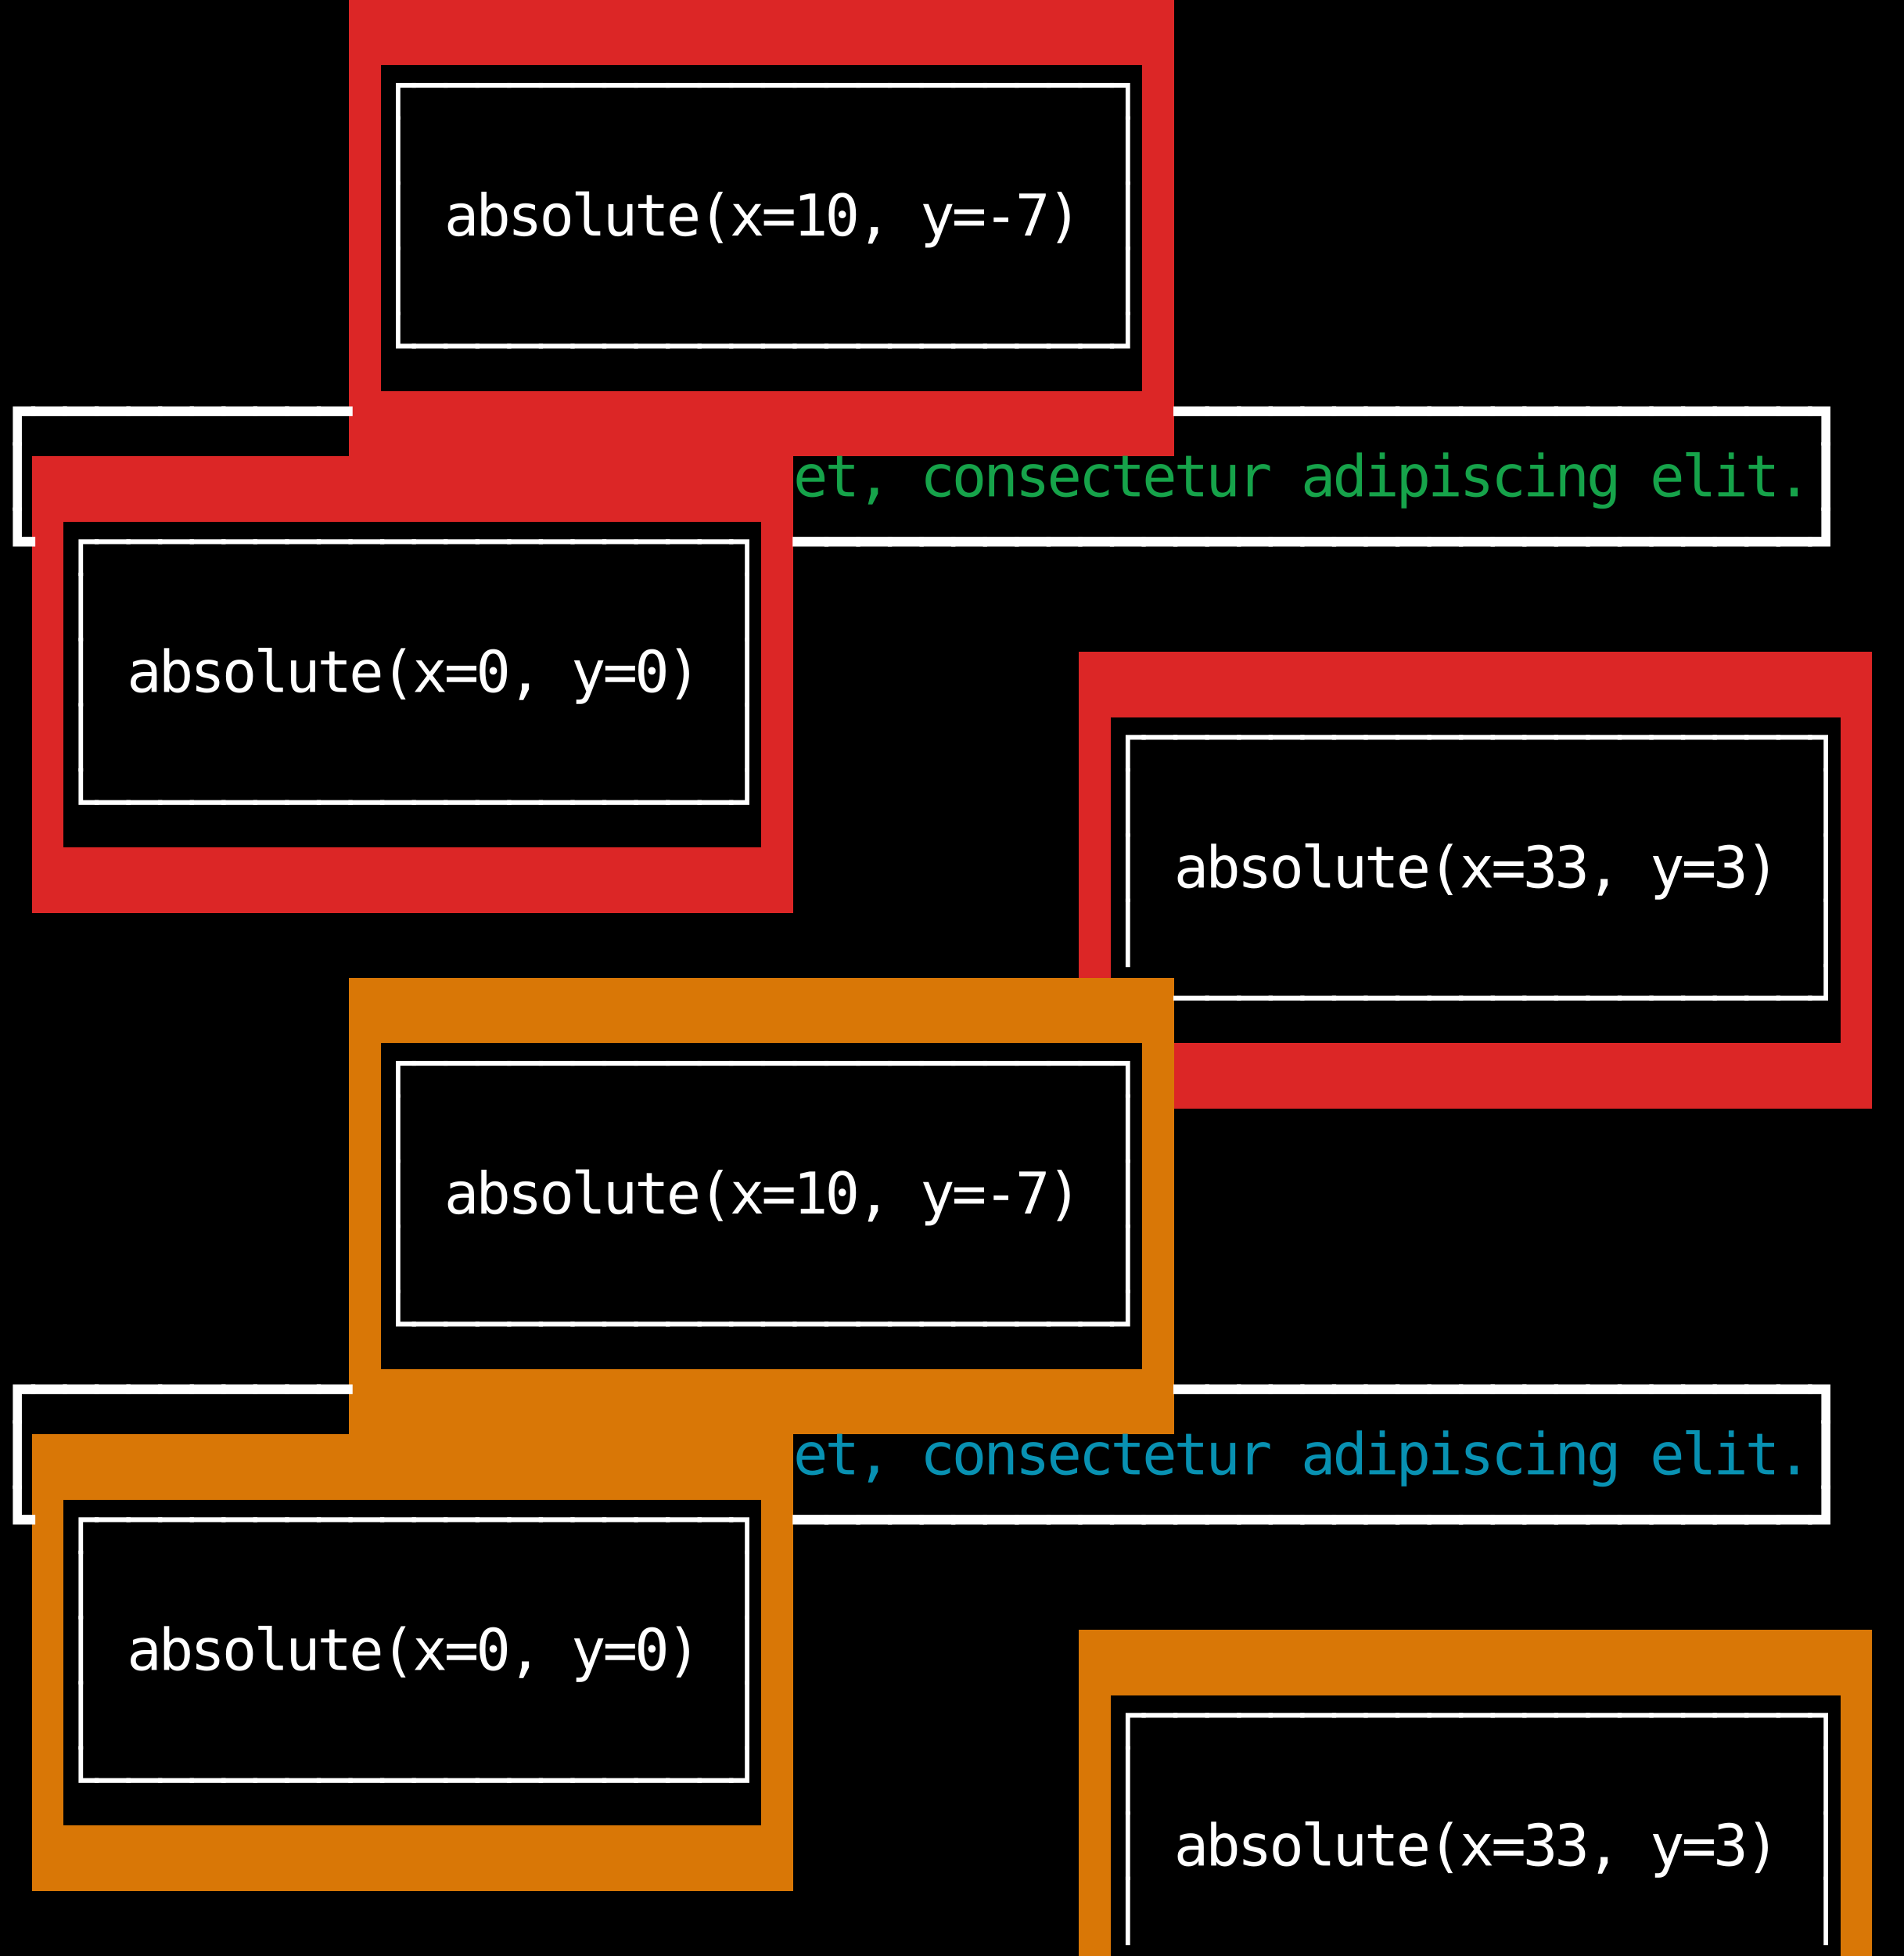
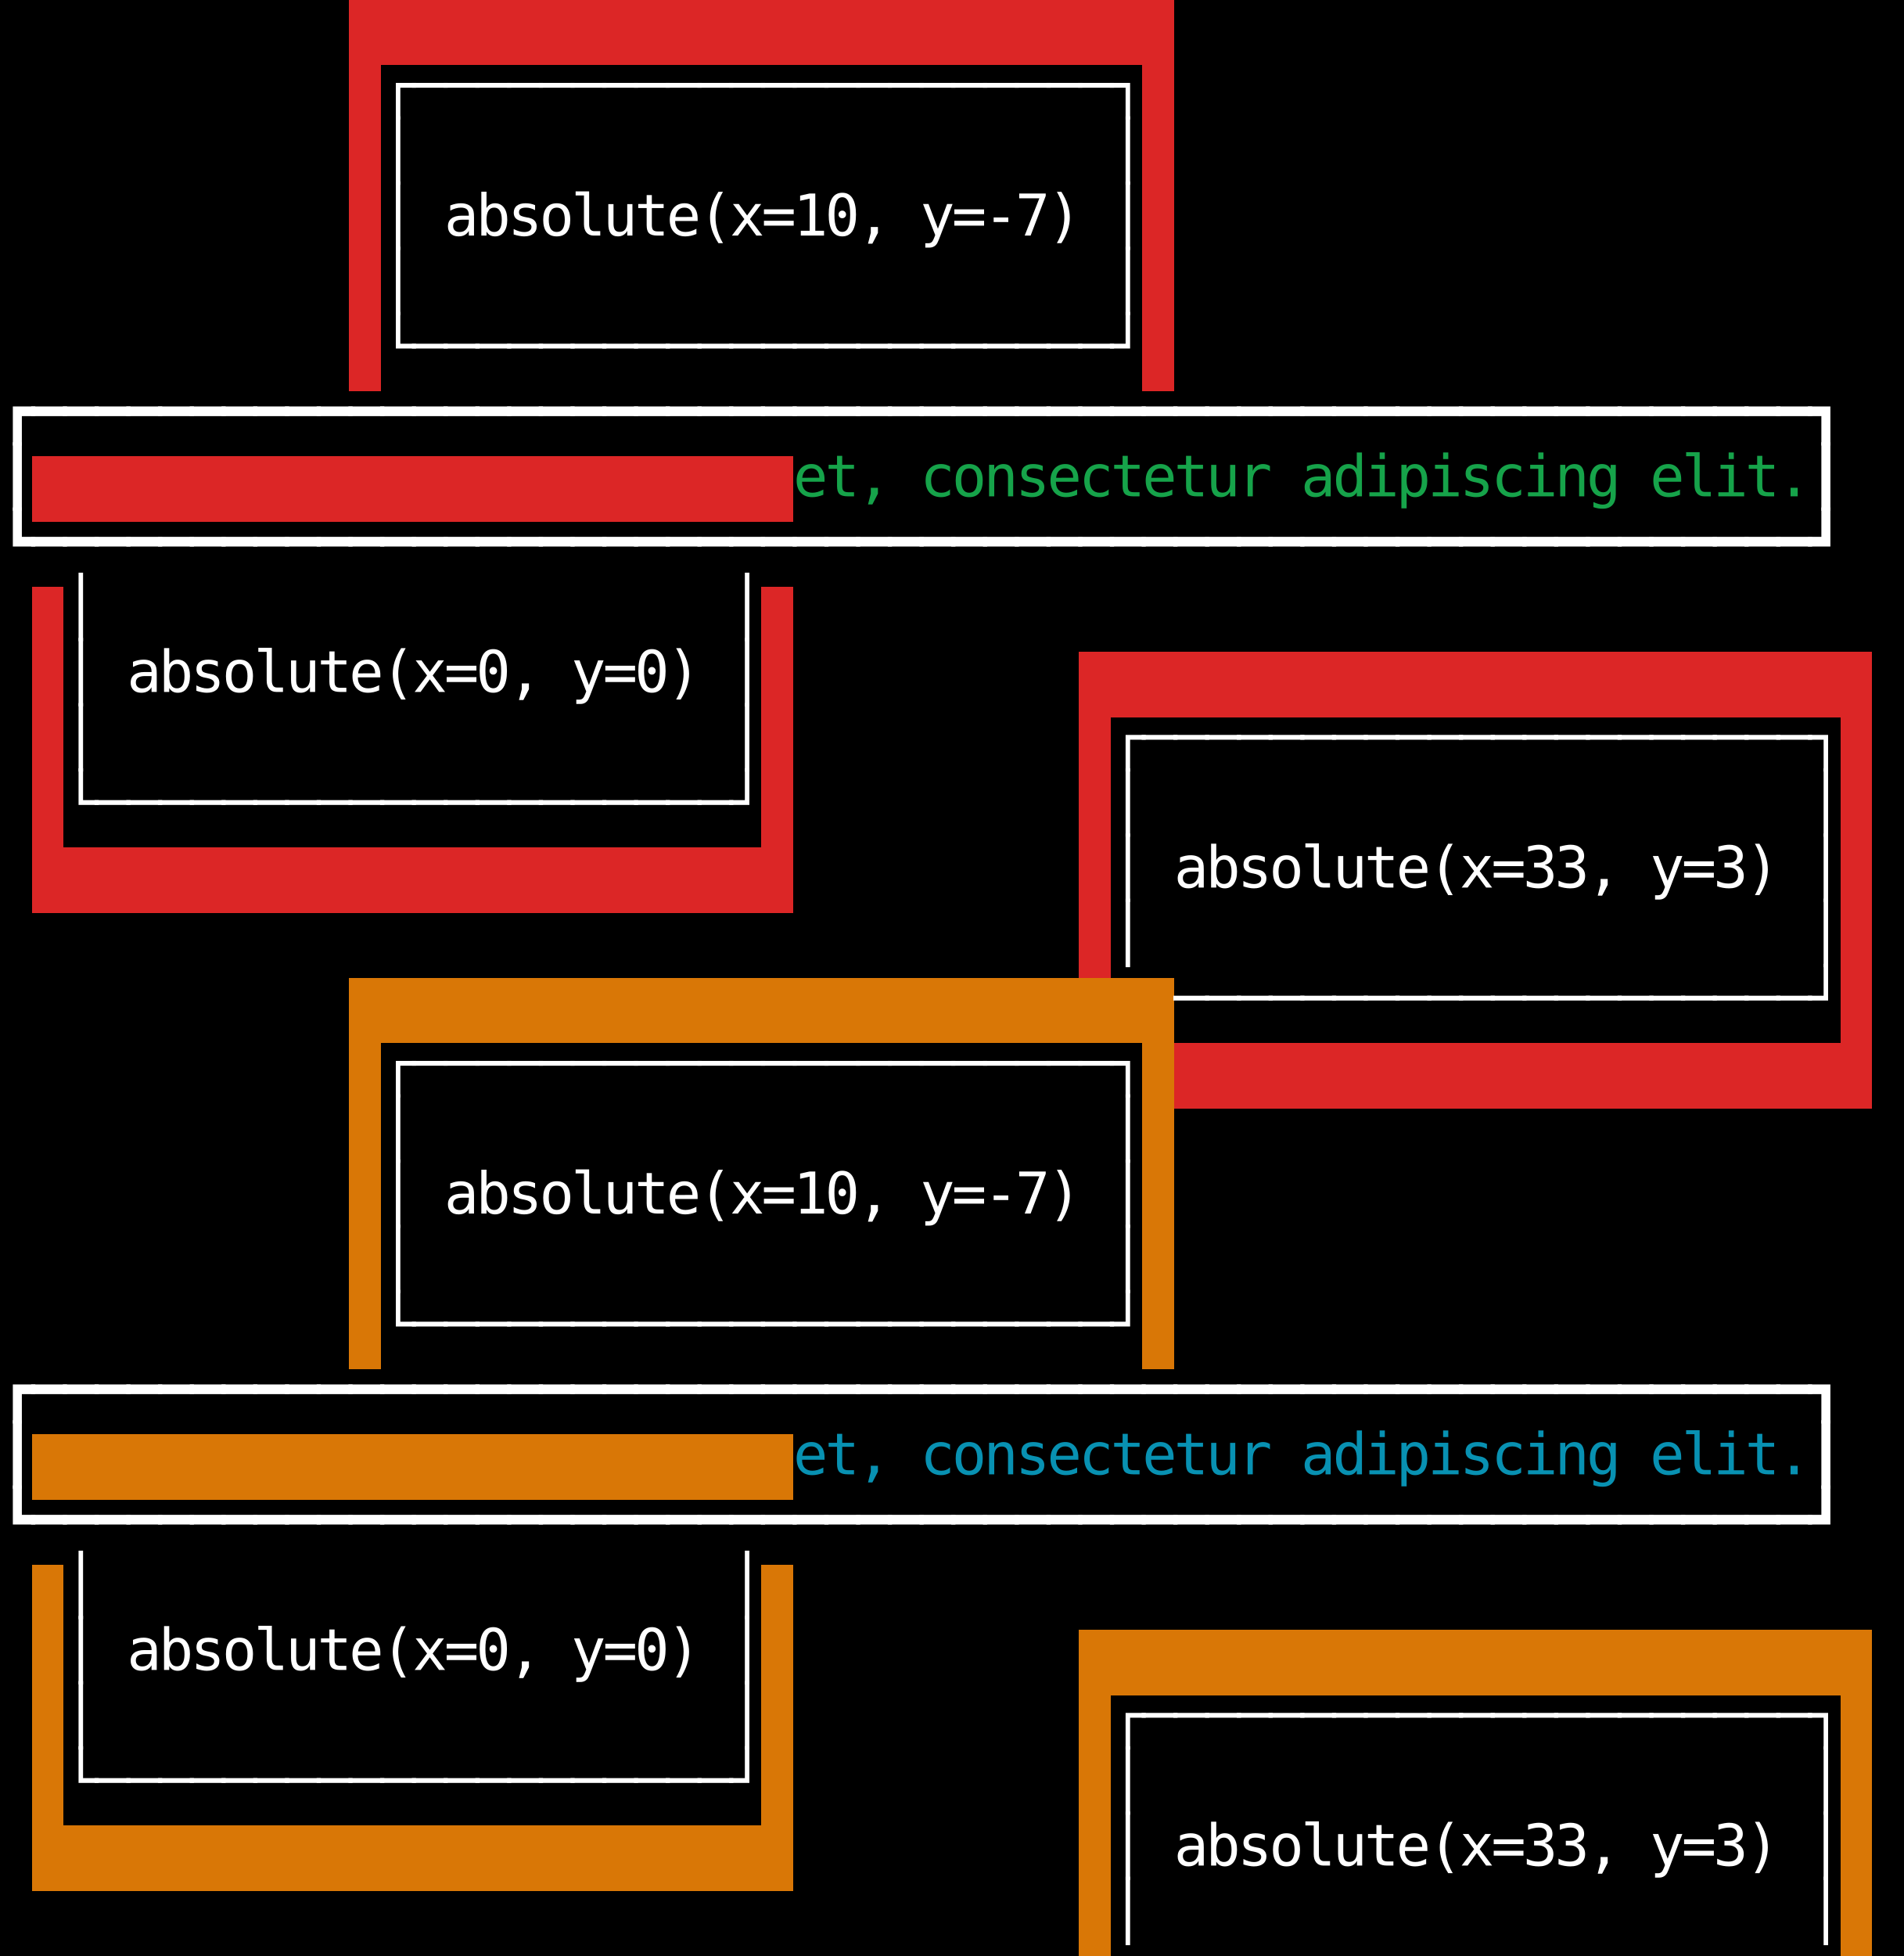
<svg xmlns="http://www.w3.org/2000/svg" width="33.00em" height="33.90em">
  <style>svg {
  dominant-baseline: hanging;
  font-size: 1rem;
}
</style>
  <g shape-rendering="crispEdges">
    <rect x="0.00em" y="0.00em" width="33.00em" height="33.90em" fill="#000000" />
    <rect x="0.00em" y="0.00em" width="6.05em" height="1.13em" fill="#000000" />
    <rect x="6.05em" y="0.00em" width="14.30em" height="1.13em" fill="#dc2626" />
    <rect x="20.35em" y="0.00em" width="12.65em" height="1.13em" fill="#000000" />
    <rect x="0.00em" y="1.13em" width="6.05em" height="1.13em" fill="#000000" />
    <rect x="6.05em" y="1.13em" width="0.55em" height="1.13em" fill="#dc2626" />
    <rect x="6.60em" y="1.13em" width="13.20em" height="1.13em" fill="#000000" />
    <rect x="19.80em" y="1.13em" width="0.55em" height="1.13em" fill="#dc2626" />
    <rect x="20.35em" y="1.13em" width="12.65em" height="1.13em" fill="#000000" />
    <rect x="0.00em" y="2.26em" width="6.05em" height="1.13em" fill="#000000" />
    <rect x="6.05em" y="2.26em" width="0.55em" height="1.13em" fill="#dc2626" />
    <rect x="6.60em" y="2.26em" width="13.20em" height="1.13em" fill="#000000" />
    <rect x="19.80em" y="2.26em" width="0.55em" height="1.13em" fill="#dc2626" />
    <rect x="20.35em" y="2.26em" width="12.65em" height="1.13em" fill="#000000" />
    <rect x="0.00em" y="3.39em" width="6.05em" height="1.13em" fill="#000000" />
    <rect x="6.05em" y="3.39em" width="0.55em" height="1.13em" fill="#dc2626" />
    <rect x="6.60em" y="3.39em" width="13.20em" height="1.13em" fill="#000000" />
    <rect x="19.80em" y="3.39em" width="0.55em" height="1.13em" fill="#dc2626" />
    <rect x="20.35em" y="3.39em" width="12.65em" height="1.13em" fill="#000000" />
    <rect x="0.00em" y="4.52em" width="6.05em" height="1.13em" fill="#000000" />
    <rect x="6.05em" y="4.52em" width="0.55em" height="1.13em" fill="#dc2626" />
    <rect x="6.60em" y="4.52em" width="13.20em" height="1.13em" fill="#000000" />
    <rect x="19.80em" y="4.52em" width="0.55em" height="1.13em" fill="#dc2626" />
    <rect x="20.35em" y="4.52em" width="12.65em" height="1.13em" fill="#000000" />
    <rect x="0.00em" y="5.65em" width="6.05em" height="1.13em" fill="#000000" />
    <rect x="6.05em" y="5.65em" width="0.55em" height="1.13em" fill="#dc2626" />
    <rect x="6.60em" y="5.65em" width="13.20em" height="1.13em" fill="#000000" />
    <rect x="19.80em" y="5.65em" width="0.55em" height="1.13em" fill="#dc2626" />
    <rect x="20.35em" y="5.65em" width="12.65em" height="1.13em" fill="#000000" />
-     <rect x="0.00em" y="6.78em" width="6.05em" height="1.13em" fill="#000000" />
-     <rect x="6.05em" y="6.78em" width="14.30em" height="1.13em" fill="#dc2626" />
-     <rect x="20.35em" y="6.78em" width="12.65em" height="1.13em" fill="#000000" />
+     <rect x="0.00em" y="6.78em" width="33.00em" height="1.13em" fill="#000000" />
    <rect x="0.00em" y="7.91em" width="0.55em" height="1.13em" fill="#000000" />
    <rect x="0.55em" y="7.91em" width="13.20em" height="1.13em" fill="#dc2626" />
    <rect x="13.75em" y="7.91em" width="19.25em" height="1.13em" fill="#000000" />
-     <rect x="0.00em" y="9.04em" width="0.55em" height="1.13em" fill="#000000" />
-     <rect x="0.55em" y="9.04em" width="0.55em" height="1.13em" fill="#dc2626" />
-     <rect x="1.10em" y="9.04em" width="12.10em" height="1.13em" fill="#000000" />
-     <rect x="13.20em" y="9.04em" width="0.55em" height="1.13em" fill="#dc2626" />
-     <rect x="13.75em" y="9.04em" width="19.25em" height="1.13em" fill="#000000" />
+     <rect x="0.00em" y="9.04em" width="33.00em" height="1.13em" fill="#000000" />
    <rect x="0.00em" y="10.17em" width="0.55em" height="1.13em" fill="#000000" />
    <rect x="0.55em" y="10.17em" width="0.55em" height="1.13em" fill="#dc2626" />
    <rect x="1.10em" y="10.17em" width="12.10em" height="1.13em" fill="#000000" />
    <rect x="13.20em" y="10.17em" width="0.55em" height="1.13em" fill="#dc2626" />
    <rect x="13.75em" y="10.17em" width="19.25em" height="1.13em" fill="#000000" />
    <rect x="0.00em" y="11.30em" width="0.55em" height="1.13em" fill="#000000" />
    <rect x="0.55em" y="11.30em" width="0.55em" height="1.13em" fill="#dc2626" />
    <rect x="1.10em" y="11.30em" width="12.10em" height="1.13em" fill="#000000" />
    <rect x="13.20em" y="11.30em" width="0.55em" height="1.13em" fill="#dc2626" />
    <rect x="13.75em" y="11.30em" width="4.95em" height="1.13em" fill="#000000" />
    <rect x="18.70em" y="11.30em" width="13.75em" height="1.13em" fill="#dc2626" />
    <rect x="32.45em" y="11.30em" width="0.55em" height="1.13em" fill="#000000" />
    <rect x="0.00em" y="12.43em" width="0.55em" height="1.13em" fill="#000000" />
    <rect x="0.55em" y="12.43em" width="0.55em" height="1.13em" fill="#dc2626" />
    <rect x="1.10em" y="12.43em" width="12.10em" height="1.13em" fill="#000000" />
    <rect x="13.20em" y="12.43em" width="0.55em" height="1.13em" fill="#dc2626" />
    <rect x="13.75em" y="12.43em" width="4.95em" height="1.13em" fill="#000000" />
    <rect x="18.70em" y="12.43em" width="0.55em" height="1.13em" fill="#dc2626" />
    <rect x="19.25em" y="12.43em" width="12.65em" height="1.13em" fill="#000000" />
    <rect x="31.90em" y="12.43em" width="0.55em" height="1.13em" fill="#dc2626" />
    <rect x="32.45em" y="12.43em" width="0.55em" height="1.13em" fill="#000000" />
    <rect x="0.00em" y="13.56em" width="0.55em" height="1.13em" fill="#000000" />
    <rect x="0.55em" y="13.56em" width="0.55em" height="1.13em" fill="#dc2626" />
    <rect x="1.10em" y="13.56em" width="12.10em" height="1.13em" fill="#000000" />
    <rect x="13.20em" y="13.56em" width="0.55em" height="1.13em" fill="#dc2626" />
    <rect x="13.75em" y="13.56em" width="4.95em" height="1.13em" fill="#000000" />
    <rect x="18.70em" y="13.56em" width="0.55em" height="1.13em" fill="#dc2626" />
    <rect x="19.25em" y="13.56em" width="12.65em" height="1.13em" fill="#000000" />
    <rect x="31.90em" y="13.56em" width="0.55em" height="1.13em" fill="#dc2626" />
    <rect x="32.45em" y="13.56em" width="0.55em" height="1.13em" fill="#000000" />
    <rect x="0.00em" y="14.69em" width="0.55em" height="1.13em" fill="#000000" />
    <rect x="0.55em" y="14.69em" width="13.20em" height="1.13em" fill="#dc2626" />
    <rect x="13.75em" y="14.69em" width="4.95em" height="1.13em" fill="#000000" />
    <rect x="18.70em" y="14.69em" width="0.55em" height="1.13em" fill="#dc2626" />
    <rect x="19.25em" y="14.69em" width="12.65em" height="1.13em" fill="#000000" />
    <rect x="31.90em" y="14.69em" width="0.55em" height="1.13em" fill="#dc2626" />
    <rect x="32.45em" y="14.69em" width="0.55em" height="1.13em" fill="#000000" />
    <rect x="0.00em" y="15.82em" width="18.70em" height="1.13em" fill="#000000" />
    <rect x="18.70em" y="15.82em" width="0.55em" height="1.13em" fill="#dc2626" />
    <rect x="19.25em" y="15.82em" width="12.65em" height="1.13em" fill="#000000" />
    <rect x="31.90em" y="15.82em" width="0.55em" height="1.13em" fill="#dc2626" />
    <rect x="32.45em" y="15.82em" width="0.55em" height="1.13em" fill="#000000" />
    <rect x="0.00em" y="16.95em" width="6.05em" height="1.13em" fill="#000000" />
    <rect x="6.05em" y="16.95em" width="14.30em" height="1.13em" fill="#d97706" />
    <rect x="20.35em" y="16.95em" width="11.55em" height="1.13em" fill="#000000" />
    <rect x="31.90em" y="16.95em" width="0.55em" height="1.13em" fill="#dc2626" />
    <rect x="32.45em" y="16.95em" width="0.55em" height="1.13em" fill="#000000" />
    <rect x="0.00em" y="18.08em" width="6.05em" height="1.13em" fill="#000000" />
    <rect x="6.05em" y="18.08em" width="0.55em" height="1.13em" fill="#d97706" />
    <rect x="6.60em" y="18.08em" width="13.20em" height="1.13em" fill="#000000" />
    <rect x="19.80em" y="18.08em" width="0.55em" height="1.13em" fill="#d97706" />
    <rect x="20.35em" y="18.08em" width="12.10em" height="1.13em" fill="#dc2626" />
    <rect x="32.45em" y="18.08em" width="0.55em" height="1.13em" fill="#000000" />
    <rect x="0.00em" y="19.21em" width="6.05em" height="1.13em" fill="#000000" />
    <rect x="6.05em" y="19.21em" width="0.55em" height="1.13em" fill="#d97706" />
    <rect x="6.60em" y="19.21em" width="13.20em" height="1.13em" fill="#000000" />
    <rect x="19.80em" y="19.21em" width="0.55em" height="1.13em" fill="#d97706" />
    <rect x="20.35em" y="19.21em" width="12.65em" height="1.13em" fill="#000000" />
    <rect x="0.00em" y="20.34em" width="6.05em" height="1.13em" fill="#000000" />
    <rect x="6.05em" y="20.34em" width="0.55em" height="1.13em" fill="#d97706" />
    <rect x="6.60em" y="20.34em" width="13.20em" height="1.13em" fill="#000000" />
    <rect x="19.80em" y="20.34em" width="0.55em" height="1.13em" fill="#d97706" />
    <rect x="20.35em" y="20.34em" width="12.65em" height="1.13em" fill="#000000" />
    <rect x="0.00em" y="21.47em" width="6.05em" height="1.13em" fill="#000000" />
    <rect x="6.05em" y="21.47em" width="0.55em" height="1.13em" fill="#d97706" />
    <rect x="6.60em" y="21.47em" width="13.20em" height="1.13em" fill="#000000" />
    <rect x="19.80em" y="21.47em" width="0.55em" height="1.13em" fill="#d97706" />
    <rect x="20.35em" y="21.47em" width="12.65em" height="1.13em" fill="#000000" />
    <rect x="0.00em" y="22.60em" width="6.05em" height="1.13em" fill="#000000" />
    <rect x="6.05em" y="22.60em" width="0.55em" height="1.13em" fill="#d97706" />
    <rect x="6.60em" y="22.60em" width="13.20em" height="1.13em" fill="#000000" />
    <rect x="19.80em" y="22.60em" width="0.55em" height="1.13em" fill="#d97706" />
    <rect x="20.35em" y="22.60em" width="12.65em" height="1.13em" fill="#000000" />
-     <rect x="0.00em" y="23.73em" width="6.05em" height="1.13em" fill="#000000" />
-     <rect x="6.05em" y="23.73em" width="14.30em" height="1.13em" fill="#d97706" />
-     <rect x="20.35em" y="23.73em" width="12.65em" height="1.13em" fill="#000000" />
+     <rect x="0.00em" y="23.73em" width="33.00em" height="1.13em" fill="#000000" />
    <rect x="0.00em" y="24.86em" width="0.55em" height="1.13em" fill="#000000" />
    <rect x="0.55em" y="24.86em" width="13.20em" height="1.13em" fill="#d97706" />
    <rect x="13.75em" y="24.86em" width="19.25em" height="1.13em" fill="#000000" />
-     <rect x="0.00em" y="25.99em" width="0.55em" height="1.13em" fill="#000000" />
-     <rect x="0.55em" y="25.99em" width="0.55em" height="1.13em" fill="#d97706" />
-     <rect x="1.10em" y="25.99em" width="12.10em" height="1.13em" fill="#000000" />
-     <rect x="13.20em" y="25.99em" width="0.55em" height="1.13em" fill="#d97706" />
-     <rect x="13.75em" y="25.99em" width="19.25em" height="1.13em" fill="#000000" />
+     <rect x="0.00em" y="25.99em" width="33.00em" height="1.13em" fill="#000000" />
    <rect x="0.00em" y="27.12em" width="0.55em" height="1.13em" fill="#000000" />
    <rect x="0.55em" y="27.12em" width="0.55em" height="1.13em" fill="#d97706" />
    <rect x="1.10em" y="27.12em" width="12.10em" height="1.13em" fill="#000000" />
    <rect x="13.20em" y="27.12em" width="0.55em" height="1.13em" fill="#d97706" />
    <rect x="13.75em" y="27.12em" width="19.25em" height="1.13em" fill="#000000" />
    <rect x="0.00em" y="28.25em" width="0.55em" height="1.13em" fill="#000000" />
    <rect x="0.55em" y="28.25em" width="0.55em" height="1.13em" fill="#d97706" />
    <rect x="1.10em" y="28.25em" width="12.10em" height="1.13em" fill="#000000" />
    <rect x="13.20em" y="28.25em" width="0.55em" height="1.13em" fill="#d97706" />
    <rect x="13.75em" y="28.25em" width="4.95em" height="1.13em" fill="#000000" />
    <rect x="18.70em" y="28.25em" width="13.75em" height="1.13em" fill="#d97706" />
    <rect x="32.45em" y="28.25em" width="0.55em" height="1.13em" fill="#000000" />
    <rect x="0.00em" y="29.38em" width="0.55em" height="1.13em" fill="#000000" />
    <rect x="0.55em" y="29.38em" width="0.55em" height="1.13em" fill="#d97706" />
    <rect x="1.10em" y="29.38em" width="12.10em" height="1.13em" fill="#000000" />
    <rect x="13.20em" y="29.38em" width="0.55em" height="1.13em" fill="#d97706" />
    <rect x="13.75em" y="29.38em" width="4.95em" height="1.13em" fill="#000000" />
    <rect x="18.70em" y="29.38em" width="0.55em" height="1.13em" fill="#d97706" />
    <rect x="19.25em" y="29.38em" width="12.65em" height="1.13em" fill="#000000" />
    <rect x="31.90em" y="29.38em" width="0.55em" height="1.13em" fill="#d97706" />
    <rect x="32.45em" y="29.38em" width="0.55em" height="1.13em" fill="#000000" />
    <rect x="0.00em" y="30.51em" width="0.55em" height="1.13em" fill="#000000" />
    <rect x="0.55em" y="30.51em" width="0.55em" height="1.13em" fill="#d97706" />
    <rect x="1.10em" y="30.51em" width="12.10em" height="1.13em" fill="#000000" />
    <rect x="13.20em" y="30.51em" width="0.55em" height="1.13em" fill="#d97706" />
    <rect x="13.75em" y="30.51em" width="4.95em" height="1.13em" fill="#000000" />
    <rect x="18.70em" y="30.51em" width="0.55em" height="1.13em" fill="#d97706" />
    <rect x="19.25em" y="30.51em" width="12.65em" height="1.13em" fill="#000000" />
    <rect x="31.90em" y="30.51em" width="0.55em" height="1.13em" fill="#d97706" />
    <rect x="32.45em" y="30.51em" width="0.55em" height="1.13em" fill="#000000" />
    <rect x="0.00em" y="31.64em" width="0.55em" height="1.13em" fill="#000000" />
    <rect x="0.55em" y="31.64em" width="13.20em" height="1.13em" fill="#d97706" />
    <rect x="13.75em" y="31.64em" width="4.95em" height="1.13em" fill="#000000" />
    <rect x="18.70em" y="31.64em" width="0.55em" height="1.13em" fill="#d97706" />
    <rect x="19.25em" y="31.64em" width="12.65em" height="1.13em" fill="#000000" />
    <rect x="31.90em" y="31.64em" width="0.55em" height="1.13em" fill="#d97706" />
    <rect x="32.45em" y="31.64em" width="0.55em" height="1.13em" fill="#000000" />
    <rect x="0.00em" y="32.77em" width="18.70em" height="1.13em" fill="#000000" />
    <rect x="18.70em" y="32.77em" width="0.55em" height="1.13em" fill="#d97706" />
    <rect x="19.25em" y="32.77em" width="12.65em" height="1.13em" fill="#000000" />
    <rect x="31.90em" y="32.77em" width="0.55em" height="1.13em" fill="#d97706" />
    <rect x="32.45em" y="32.77em" width="0.55em" height="1.13em" fill="#000000" />
  </g>
  <text fill="#ffffff" font-family="monospace">
    <tspan y="0.00em" />
    <tspan y="1.13em">
      <tspan x="6.60em">┌</tspan>
      <tspan x="7.15em">─</tspan>
      <tspan x="7.70em">─</tspan>
      <tspan x="8.25em">─</tspan>
      <tspan x="8.80em">─</tspan>
      <tspan x="9.35em">─</tspan>
      <tspan x="9.90em">─</tspan>
      <tspan x="10.45em">─</tspan>
      <tspan x="11.00em">─</tspan>
      <tspan x="11.55em">─</tspan>
      <tspan x="12.10em">─</tspan>
      <tspan x="12.65em">─</tspan>
      <tspan x="13.20em">─</tspan>
      <tspan x="13.75em">─</tspan>
      <tspan x="14.30em">─</tspan>
      <tspan x="14.85em">─</tspan>
      <tspan x="15.40em">─</tspan>
      <tspan x="15.95em">─</tspan>
      <tspan x="16.50em">─</tspan>
      <tspan x="17.05em">─</tspan>
      <tspan x="17.60em">─</tspan>
      <tspan x="18.15em">─</tspan>
      <tspan x="18.70em">─</tspan>
      <tspan x="19.25em">┐</tspan>
    </tspan>
    <tspan y="2.26em">
      <tspan x="6.60em">│</tspan>
      <tspan x="19.25em">│</tspan>
    </tspan>
    <tspan y="3.39em">
      <tspan x="6.60em">│</tspan>
      <tspan x="7.70em">a</tspan>
      <tspan x="8.25em">b</tspan>
      <tspan x="8.80em">s</tspan>
      <tspan x="9.35em">o</tspan>
      <tspan x="9.90em">l</tspan>
      <tspan x="10.45em">u</tspan>
      <tspan x="11.00em">t</tspan>
      <tspan x="11.55em">e</tspan>
      <tspan x="12.10em">(</tspan>
      <tspan x="12.65em">x</tspan>
      <tspan x="13.20em">=</tspan>
      <tspan x="13.75em">1</tspan>
      <tspan x="14.30em">0</tspan>
      <tspan x="14.85em">,</tspan>
      <tspan x="15.95em">y</tspan>
      <tspan x="16.50em">=</tspan>
      <tspan x="17.05em">-</tspan>
      <tspan x="17.60em">7</tspan>
      <tspan x="18.15em">)</tspan>
      <tspan x="19.25em">│</tspan>
    </tspan>
    <tspan y="4.52em">
      <tspan x="6.60em">│</tspan>
      <tspan x="19.25em">│</tspan>
    </tspan>
    <tspan y="5.65em">
      <tspan x="6.60em">└</tspan>
      <tspan x="7.15em">─</tspan>
      <tspan x="7.70em">─</tspan>
      <tspan x="8.25em">─</tspan>
      <tspan x="8.80em">─</tspan>
      <tspan x="9.35em">─</tspan>
      <tspan x="9.90em">─</tspan>
      <tspan x="10.45em">─</tspan>
      <tspan x="11.00em">─</tspan>
      <tspan x="11.55em">─</tspan>
      <tspan x="12.10em">─</tspan>
      <tspan x="12.65em">─</tspan>
      <tspan x="13.20em">─</tspan>
      <tspan x="13.75em">─</tspan>
      <tspan x="14.30em">─</tspan>
      <tspan x="14.85em">─</tspan>
      <tspan x="15.40em">─</tspan>
      <tspan x="15.95em">─</tspan>
      <tspan x="16.50em">─</tspan>
      <tspan x="17.05em">─</tspan>
      <tspan x="17.60em">─</tspan>
      <tspan x="18.15em">─</tspan>
      <tspan x="18.70em">─</tspan>
      <tspan x="19.25em">┘</tspan>
    </tspan>
    <tspan y="6.78em">
      <tspan x="0.00em">┏</tspan>
      <tspan x="0.55em">━</tspan>
      <tspan x="1.10em">━</tspan>
      <tspan x="1.65em">━</tspan>
      <tspan x="2.20em">━</tspan>
      <tspan x="2.75em">━</tspan>
      <tspan x="3.30em">━</tspan>
      <tspan x="3.85em">━</tspan>
      <tspan x="4.40em">━</tspan>
      <tspan x="4.95em">━</tspan>
      <tspan x="5.50em">━</tspan>
+       <tspan x="6.05em">━</tspan>
+       <tspan x="6.60em">━</tspan>
+       <tspan x="7.15em">━</tspan>
+       <tspan x="7.70em">━</tspan>
+       <tspan x="8.25em">━</tspan>
+       <tspan x="8.80em">━</tspan>
+       <tspan x="9.35em">━</tspan>
+       <tspan x="9.90em">━</tspan>
+       <tspan x="10.45em">━</tspan>
+       <tspan x="11.00em">━</tspan>
+       <tspan x="11.55em">━</tspan>
+       <tspan x="12.10em">━</tspan>
+       <tspan x="12.65em">━</tspan>
+       <tspan x="13.20em">━</tspan>
+       <tspan x="13.75em">━</tspan>
+       <tspan x="14.30em">━</tspan>
+       <tspan x="14.85em">━</tspan>
+       <tspan x="15.40em">━</tspan>
+       <tspan x="15.95em">━</tspan>
+       <tspan x="16.50em">━</tspan>
+       <tspan x="17.05em">━</tspan>
+       <tspan x="17.60em">━</tspan>
+       <tspan x="18.15em">━</tspan>
+       <tspan x="18.70em">━</tspan>
+       <tspan x="19.25em">━</tspan>
+       <tspan x="19.80em">━</tspan>
      <tspan x="20.35em">━</tspan>
      <tspan x="20.90em">━</tspan>
      <tspan x="21.45em">━</tspan>
      <tspan x="22.00em">━</tspan>
      <tspan x="22.55em">━</tspan>
      <tspan x="23.10em">━</tspan>
      <tspan x="23.65em">━</tspan>
      <tspan x="24.20em">━</tspan>
      <tspan x="24.75em">━</tspan>
      <tspan x="25.30em">━</tspan>
      <tspan x="25.85em">━</tspan>
      <tspan x="26.40em">━</tspan>
      <tspan x="26.95em">━</tspan>
      <tspan x="27.50em">━</tspan>
      <tspan x="28.05em">━</tspan>
      <tspan x="28.60em">━</tspan>
      <tspan x="29.15em">━</tspan>
      <tspan x="29.70em">━</tspan>
      <tspan x="30.25em">━</tspan>
      <tspan x="30.80em">━</tspan>
      <tspan x="31.35em">┓</tspan>
    </tspan>
    <tspan y="7.91em">
      <tspan x="0.00em">┃</tspan>
      <tspan x="13.75em" fill="#16a34a">e</tspan>
      <tspan x="14.30em" fill="#16a34a">t</tspan>
      <tspan x="14.85em" fill="#16a34a">,</tspan>
      <tspan x="15.95em" fill="#16a34a">c</tspan>
      <tspan x="16.50em" fill="#16a34a">o</tspan>
      <tspan x="17.05em" fill="#16a34a">n</tspan>
      <tspan x="17.60em" fill="#16a34a">s</tspan>
      <tspan x="18.15em" fill="#16a34a">e</tspan>
      <tspan x="18.70em" fill="#16a34a">c</tspan>
      <tspan x="19.25em" fill="#16a34a">t</tspan>
      <tspan x="19.80em" fill="#16a34a">e</tspan>
      <tspan x="20.35em" fill="#16a34a">t</tspan>
      <tspan x="20.90em" fill="#16a34a">u</tspan>
      <tspan x="21.45em" fill="#16a34a">r</tspan>
      <tspan x="22.55em" fill="#16a34a">a</tspan>
      <tspan x="23.10em" fill="#16a34a">d</tspan>
      <tspan x="23.65em" fill="#16a34a">i</tspan>
      <tspan x="24.20em" fill="#16a34a">p</tspan>
      <tspan x="24.75em" fill="#16a34a">i</tspan>
      <tspan x="25.30em" fill="#16a34a">s</tspan>
      <tspan x="25.85em" fill="#16a34a">c</tspan>
      <tspan x="26.40em" fill="#16a34a">i</tspan>
      <tspan x="26.95em" fill="#16a34a">n</tspan>
      <tspan x="27.50em" fill="#16a34a">g</tspan>
      <tspan x="28.60em" fill="#16a34a">e</tspan>
      <tspan x="29.15em" fill="#16a34a">l</tspan>
      <tspan x="29.70em" fill="#16a34a">i</tspan>
      <tspan x="30.25em" fill="#16a34a">t</tspan>
      <tspan x="30.80em" fill="#16a34a">.</tspan>
      <tspan x="31.35em">┃</tspan>
    </tspan>
    <tspan y="9.04em">
      <tspan x="0.00em">┗</tspan>
-       <tspan x="1.10em">┌</tspan>
-       <tspan x="1.65em">─</tspan>
-       <tspan x="2.20em">─</tspan>
-       <tspan x="2.75em">─</tspan>
-       <tspan x="3.30em">─</tspan>
-       <tspan x="3.85em">─</tspan>
-       <tspan x="4.40em">─</tspan>
-       <tspan x="4.95em">─</tspan>
-       <tspan x="5.50em">─</tspan>
-       <tspan x="6.05em">─</tspan>
-       <tspan x="6.60em">─</tspan>
-       <tspan x="7.15em">─</tspan>
-       <tspan x="7.70em">─</tspan>
-       <tspan x="8.25em">─</tspan>
-       <tspan x="8.80em">─</tspan>
-       <tspan x="9.35em">─</tspan>
-       <tspan x="9.90em">─</tspan>
-       <tspan x="10.45em">─</tspan>
-       <tspan x="11.00em">─</tspan>
-       <tspan x="11.55em">─</tspan>
-       <tspan x="12.10em">─</tspan>
-       <tspan x="12.65em">┐</tspan>
+       <tspan x="0.55em">━</tspan>
+       <tspan x="1.10em">━</tspan>
+       <tspan x="1.65em">━</tspan>
+       <tspan x="2.20em">━</tspan>
+       <tspan x="2.75em">━</tspan>
+       <tspan x="3.30em">━</tspan>
+       <tspan x="3.85em">━</tspan>
+       <tspan x="4.40em">━</tspan>
+       <tspan x="4.95em">━</tspan>
+       <tspan x="5.50em">━</tspan>
+       <tspan x="6.05em">━</tspan>
+       <tspan x="6.60em">━</tspan>
+       <tspan x="7.15em">━</tspan>
+       <tspan x="7.70em">━</tspan>
+       <tspan x="8.25em">━</tspan>
+       <tspan x="8.80em">━</tspan>
+       <tspan x="9.35em">━</tspan>
+       <tspan x="9.90em">━</tspan>
+       <tspan x="10.45em">━</tspan>
+       <tspan x="11.00em">━</tspan>
+       <tspan x="11.55em">━</tspan>
+       <tspan x="12.10em">━</tspan>
+       <tspan x="12.65em">━</tspan>
+       <tspan x="13.20em">━</tspan>
      <tspan x="13.75em">━</tspan>
      <tspan x="14.30em">━</tspan>
      <tspan x="14.85em">━</tspan>
      <tspan x="15.40em">━</tspan>
      <tspan x="15.95em">━</tspan>
      <tspan x="16.50em">━</tspan>
      <tspan x="17.05em">━</tspan>
      <tspan x="17.60em">━</tspan>
      <tspan x="18.15em">━</tspan>
      <tspan x="18.70em">━</tspan>
      <tspan x="19.25em">━</tspan>
      <tspan x="19.80em">━</tspan>
      <tspan x="20.35em">━</tspan>
      <tspan x="20.90em">━</tspan>
      <tspan x="21.45em">━</tspan>
      <tspan x="22.00em">━</tspan>
      <tspan x="22.55em">━</tspan>
      <tspan x="23.10em">━</tspan>
      <tspan x="23.65em">━</tspan>
      <tspan x="24.20em">━</tspan>
      <tspan x="24.75em">━</tspan>
      <tspan x="25.30em">━</tspan>
      <tspan x="25.85em">━</tspan>
      <tspan x="26.40em">━</tspan>
      <tspan x="26.95em">━</tspan>
      <tspan x="27.50em">━</tspan>
      <tspan x="28.05em">━</tspan>
      <tspan x="28.60em">━</tspan>
      <tspan x="29.15em">━</tspan>
      <tspan x="29.70em">━</tspan>
      <tspan x="30.25em">━</tspan>
      <tspan x="30.80em">━</tspan>
      <tspan x="31.35em">┛</tspan>
    </tspan>
    <tspan y="10.17em">
      <tspan x="1.10em">│</tspan>
      <tspan x="12.65em">│</tspan>
    </tspan>
    <tspan y="11.30em">
      <tspan x="1.10em">│</tspan>
      <tspan x="2.20em">a</tspan>
      <tspan x="2.75em">b</tspan>
      <tspan x="3.30em">s</tspan>
      <tspan x="3.85em">o</tspan>
      <tspan x="4.40em">l</tspan>
      <tspan x="4.95em">u</tspan>
      <tspan x="5.50em">t</tspan>
      <tspan x="6.05em">e</tspan>
      <tspan x="6.60em">(</tspan>
      <tspan x="7.15em">x</tspan>
      <tspan x="7.70em">=</tspan>
      <tspan x="8.25em">0</tspan>
      <tspan x="8.80em">,</tspan>
      <tspan x="9.90em">y</tspan>
      <tspan x="10.45em">=</tspan>
      <tspan x="11.00em">0</tspan>
      <tspan x="11.55em">)</tspan>
      <tspan x="12.65em">│</tspan>
    </tspan>
    <tspan y="12.43em">
      <tspan x="1.10em">│</tspan>
      <tspan x="12.65em">│</tspan>
      <tspan x="19.25em">┌</tspan>
      <tspan x="19.80em">─</tspan>
      <tspan x="20.35em">─</tspan>
      <tspan x="20.90em">─</tspan>
      <tspan x="21.45em">─</tspan>
      <tspan x="22.00em">─</tspan>
      <tspan x="22.55em">─</tspan>
      <tspan x="23.10em">─</tspan>
      <tspan x="23.65em">─</tspan>
      <tspan x="24.20em">─</tspan>
      <tspan x="24.75em">─</tspan>
      <tspan x="25.30em">─</tspan>
      <tspan x="25.85em">─</tspan>
      <tspan x="26.40em">─</tspan>
      <tspan x="26.95em">─</tspan>
      <tspan x="27.50em">─</tspan>
      <tspan x="28.05em">─</tspan>
      <tspan x="28.60em">─</tspan>
      <tspan x="29.15em">─</tspan>
      <tspan x="29.70em">─</tspan>
      <tspan x="30.25em">─</tspan>
      <tspan x="30.80em">─</tspan>
      <tspan x="31.35em">┐</tspan>
    </tspan>
    <tspan y="13.56em">
      <tspan x="1.10em">└</tspan>
      <tspan x="1.65em">─</tspan>
      <tspan x="2.20em">─</tspan>
      <tspan x="2.75em">─</tspan>
      <tspan x="3.30em">─</tspan>
      <tspan x="3.85em">─</tspan>
      <tspan x="4.40em">─</tspan>
      <tspan x="4.95em">─</tspan>
      <tspan x="5.50em">─</tspan>
      <tspan x="6.05em">─</tspan>
      <tspan x="6.60em">─</tspan>
      <tspan x="7.15em">─</tspan>
      <tspan x="7.70em">─</tspan>
      <tspan x="8.25em">─</tspan>
      <tspan x="8.80em">─</tspan>
      <tspan x="9.35em">─</tspan>
      <tspan x="9.90em">─</tspan>
      <tspan x="10.45em">─</tspan>
      <tspan x="11.00em">─</tspan>
      <tspan x="11.55em">─</tspan>
      <tspan x="12.10em">─</tspan>
      <tspan x="12.65em">┘</tspan>
      <tspan x="19.25em">│</tspan>
      <tspan x="31.35em">│</tspan>
    </tspan>
    <tspan y="14.69em">
      <tspan x="19.25em">│</tspan>
      <tspan x="20.35em">a</tspan>
      <tspan x="20.90em">b</tspan>
      <tspan x="21.45em">s</tspan>
      <tspan x="22.00em">o</tspan>
      <tspan x="22.55em">l</tspan>
      <tspan x="23.10em">u</tspan>
      <tspan x="23.65em">t</tspan>
      <tspan x="24.20em">e</tspan>
      <tspan x="24.75em">(</tspan>
      <tspan x="25.30em">x</tspan>
      <tspan x="25.85em">=</tspan>
      <tspan x="26.40em">3</tspan>
      <tspan x="26.95em">3</tspan>
      <tspan x="27.50em">,</tspan>
      <tspan x="28.60em">y</tspan>
      <tspan x="29.15em">=</tspan>
      <tspan x="29.70em">3</tspan>
      <tspan x="30.25em">)</tspan>
      <tspan x="31.35em">│</tspan>
    </tspan>
    <tspan y="15.82em">
      <tspan x="19.25em">│</tspan>
      <tspan x="31.35em">│</tspan>
    </tspan>
    <tspan y="16.95em">
      <tspan x="20.35em">─</tspan>
      <tspan x="20.90em">─</tspan>
      <tspan x="21.45em">─</tspan>
      <tspan x="22.00em">─</tspan>
      <tspan x="22.55em">─</tspan>
      <tspan x="23.10em">─</tspan>
      <tspan x="23.65em">─</tspan>
      <tspan x="24.20em">─</tspan>
      <tspan x="24.75em">─</tspan>
      <tspan x="25.30em">─</tspan>
      <tspan x="25.85em">─</tspan>
      <tspan x="26.40em">─</tspan>
      <tspan x="26.95em">─</tspan>
      <tspan x="27.50em">─</tspan>
      <tspan x="28.05em">─</tspan>
      <tspan x="28.60em">─</tspan>
      <tspan x="29.15em">─</tspan>
      <tspan x="29.70em">─</tspan>
      <tspan x="30.25em">─</tspan>
      <tspan x="30.80em">─</tspan>
      <tspan x="31.35em">┘</tspan>
    </tspan>
    <tspan y="18.08em">
      <tspan x="6.60em">┌</tspan>
      <tspan x="7.15em">─</tspan>
      <tspan x="7.70em">─</tspan>
      <tspan x="8.25em">─</tspan>
      <tspan x="8.80em">─</tspan>
      <tspan x="9.35em">─</tspan>
      <tspan x="9.90em">─</tspan>
      <tspan x="10.45em">─</tspan>
      <tspan x="11.00em">─</tspan>
      <tspan x="11.55em">─</tspan>
      <tspan x="12.10em">─</tspan>
      <tspan x="12.65em">─</tspan>
      <tspan x="13.20em">─</tspan>
      <tspan x="13.75em">─</tspan>
      <tspan x="14.30em">─</tspan>
      <tspan x="14.85em">─</tspan>
      <tspan x="15.40em">─</tspan>
      <tspan x="15.95em">─</tspan>
      <tspan x="16.50em">─</tspan>
      <tspan x="17.05em">─</tspan>
      <tspan x="17.60em">─</tspan>
      <tspan x="18.15em">─</tspan>
      <tspan x="18.70em">─</tspan>
      <tspan x="19.25em">┐</tspan>
    </tspan>
    <tspan y="19.21em">
      <tspan x="6.60em">│</tspan>
      <tspan x="19.25em">│</tspan>
    </tspan>
    <tspan y="20.34em">
      <tspan x="6.60em">│</tspan>
      <tspan x="7.70em">a</tspan>
      <tspan x="8.25em">b</tspan>
      <tspan x="8.80em">s</tspan>
      <tspan x="9.35em">o</tspan>
      <tspan x="9.90em">l</tspan>
      <tspan x="10.45em">u</tspan>
      <tspan x="11.00em">t</tspan>
      <tspan x="11.55em">e</tspan>
      <tspan x="12.10em">(</tspan>
      <tspan x="12.65em">x</tspan>
      <tspan x="13.20em">=</tspan>
      <tspan x="13.75em">1</tspan>
      <tspan x="14.30em">0</tspan>
      <tspan x="14.85em">,</tspan>
      <tspan x="15.95em">y</tspan>
      <tspan x="16.50em">=</tspan>
      <tspan x="17.05em">-</tspan>
      <tspan x="17.60em">7</tspan>
      <tspan x="18.15em">)</tspan>
      <tspan x="19.25em">│</tspan>
    </tspan>
    <tspan y="21.47em">
      <tspan x="6.60em">│</tspan>
      <tspan x="19.25em">│</tspan>
    </tspan>
    <tspan y="22.60em">
      <tspan x="6.60em">└</tspan>
      <tspan x="7.15em">─</tspan>
      <tspan x="7.70em">─</tspan>
      <tspan x="8.25em">─</tspan>
      <tspan x="8.80em">─</tspan>
      <tspan x="9.35em">─</tspan>
      <tspan x="9.90em">─</tspan>
      <tspan x="10.45em">─</tspan>
      <tspan x="11.00em">─</tspan>
      <tspan x="11.55em">─</tspan>
      <tspan x="12.10em">─</tspan>
      <tspan x="12.65em">─</tspan>
      <tspan x="13.20em">─</tspan>
      <tspan x="13.75em">─</tspan>
      <tspan x="14.30em">─</tspan>
      <tspan x="14.85em">─</tspan>
      <tspan x="15.40em">─</tspan>
      <tspan x="15.95em">─</tspan>
      <tspan x="16.50em">─</tspan>
      <tspan x="17.05em">─</tspan>
      <tspan x="17.60em">─</tspan>
      <tspan x="18.15em">─</tspan>
      <tspan x="18.70em">─</tspan>
      <tspan x="19.25em">┘</tspan>
    </tspan>
    <tspan y="23.73em">
      <tspan x="0.00em">┏</tspan>
      <tspan x="0.55em">━</tspan>
      <tspan x="1.10em">━</tspan>
      <tspan x="1.65em">━</tspan>
      <tspan x="2.20em">━</tspan>
      <tspan x="2.75em">━</tspan>
      <tspan x="3.30em">━</tspan>
      <tspan x="3.85em">━</tspan>
      <tspan x="4.40em">━</tspan>
      <tspan x="4.95em">━</tspan>
      <tspan x="5.50em">━</tspan>
+       <tspan x="6.05em">━</tspan>
+       <tspan x="6.60em">━</tspan>
+       <tspan x="7.15em">━</tspan>
+       <tspan x="7.70em">━</tspan>
+       <tspan x="8.25em">━</tspan>
+       <tspan x="8.80em">━</tspan>
+       <tspan x="9.35em">━</tspan>
+       <tspan x="9.90em">━</tspan>
+       <tspan x="10.45em">━</tspan>
+       <tspan x="11.00em">━</tspan>
+       <tspan x="11.55em">━</tspan>
+       <tspan x="12.10em">━</tspan>
+       <tspan x="12.65em">━</tspan>
+       <tspan x="13.20em">━</tspan>
+       <tspan x="13.75em">━</tspan>
+       <tspan x="14.30em">━</tspan>
+       <tspan x="14.85em">━</tspan>
+       <tspan x="15.40em">━</tspan>
+       <tspan x="15.95em">━</tspan>
+       <tspan x="16.50em">━</tspan>
+       <tspan x="17.05em">━</tspan>
+       <tspan x="17.60em">━</tspan>
+       <tspan x="18.15em">━</tspan>
+       <tspan x="18.70em">━</tspan>
+       <tspan x="19.25em">━</tspan>
+       <tspan x="19.80em">━</tspan>
      <tspan x="20.35em">━</tspan>
      <tspan x="20.90em">━</tspan>
      <tspan x="21.45em">━</tspan>
      <tspan x="22.00em">━</tspan>
      <tspan x="22.55em">━</tspan>
      <tspan x="23.10em">━</tspan>
      <tspan x="23.65em">━</tspan>
      <tspan x="24.20em">━</tspan>
      <tspan x="24.75em">━</tspan>
      <tspan x="25.30em">━</tspan>
      <tspan x="25.85em">━</tspan>
      <tspan x="26.40em">━</tspan>
      <tspan x="26.95em">━</tspan>
      <tspan x="27.50em">━</tspan>
      <tspan x="28.05em">━</tspan>
      <tspan x="28.60em">━</tspan>
      <tspan x="29.15em">━</tspan>
      <tspan x="29.70em">━</tspan>
      <tspan x="30.25em">━</tspan>
      <tspan x="30.80em">━</tspan>
      <tspan x="31.35em">┓</tspan>
    </tspan>
    <tspan y="24.86em">
      <tspan x="0.00em">┃</tspan>
      <tspan x="13.75em" fill="#0891b2">e</tspan>
      <tspan x="14.30em" fill="#0891b2">t</tspan>
      <tspan x="14.85em" fill="#0891b2">,</tspan>
      <tspan x="15.95em" fill="#0891b2">c</tspan>
      <tspan x="16.50em" fill="#0891b2">o</tspan>
      <tspan x="17.05em" fill="#0891b2">n</tspan>
      <tspan x="17.60em" fill="#0891b2">s</tspan>
      <tspan x="18.15em" fill="#0891b2">e</tspan>
      <tspan x="18.70em" fill="#0891b2">c</tspan>
      <tspan x="19.25em" fill="#0891b2">t</tspan>
      <tspan x="19.80em" fill="#0891b2">e</tspan>
      <tspan x="20.35em" fill="#0891b2">t</tspan>
      <tspan x="20.90em" fill="#0891b2">u</tspan>
      <tspan x="21.45em" fill="#0891b2">r</tspan>
      <tspan x="22.55em" fill="#0891b2">a</tspan>
      <tspan x="23.10em" fill="#0891b2">d</tspan>
      <tspan x="23.65em" fill="#0891b2">i</tspan>
      <tspan x="24.20em" fill="#0891b2">p</tspan>
      <tspan x="24.75em" fill="#0891b2">i</tspan>
      <tspan x="25.30em" fill="#0891b2">s</tspan>
      <tspan x="25.85em" fill="#0891b2">c</tspan>
      <tspan x="26.40em" fill="#0891b2">i</tspan>
      <tspan x="26.95em" fill="#0891b2">n</tspan>
      <tspan x="27.50em" fill="#0891b2">g</tspan>
      <tspan x="28.60em" fill="#0891b2">e</tspan>
      <tspan x="29.15em" fill="#0891b2">l</tspan>
      <tspan x="29.70em" fill="#0891b2">i</tspan>
      <tspan x="30.25em" fill="#0891b2">t</tspan>
      <tspan x="30.80em" fill="#0891b2">.</tspan>
      <tspan x="31.35em">┃</tspan>
    </tspan>
    <tspan y="25.99em">
      <tspan x="0.00em">┗</tspan>
-       <tspan x="1.10em">┌</tspan>
-       <tspan x="1.65em">─</tspan>
-       <tspan x="2.20em">─</tspan>
-       <tspan x="2.75em">─</tspan>
-       <tspan x="3.30em">─</tspan>
-       <tspan x="3.85em">─</tspan>
-       <tspan x="4.40em">─</tspan>
-       <tspan x="4.95em">─</tspan>
-       <tspan x="5.50em">─</tspan>
-       <tspan x="6.05em">─</tspan>
-       <tspan x="6.60em">─</tspan>
-       <tspan x="7.15em">─</tspan>
-       <tspan x="7.70em">─</tspan>
-       <tspan x="8.25em">─</tspan>
-       <tspan x="8.80em">─</tspan>
-       <tspan x="9.35em">─</tspan>
-       <tspan x="9.90em">─</tspan>
-       <tspan x="10.45em">─</tspan>
-       <tspan x="11.00em">─</tspan>
-       <tspan x="11.55em">─</tspan>
-       <tspan x="12.10em">─</tspan>
-       <tspan x="12.65em">┐</tspan>
+       <tspan x="0.55em">━</tspan>
+       <tspan x="1.10em">━</tspan>
+       <tspan x="1.65em">━</tspan>
+       <tspan x="2.20em">━</tspan>
+       <tspan x="2.75em">━</tspan>
+       <tspan x="3.30em">━</tspan>
+       <tspan x="3.85em">━</tspan>
+       <tspan x="4.40em">━</tspan>
+       <tspan x="4.95em">━</tspan>
+       <tspan x="5.50em">━</tspan>
+       <tspan x="6.05em">━</tspan>
+       <tspan x="6.60em">━</tspan>
+       <tspan x="7.15em">━</tspan>
+       <tspan x="7.70em">━</tspan>
+       <tspan x="8.25em">━</tspan>
+       <tspan x="8.80em">━</tspan>
+       <tspan x="9.35em">━</tspan>
+       <tspan x="9.90em">━</tspan>
+       <tspan x="10.45em">━</tspan>
+       <tspan x="11.00em">━</tspan>
+       <tspan x="11.55em">━</tspan>
+       <tspan x="12.10em">━</tspan>
+       <tspan x="12.65em">━</tspan>
+       <tspan x="13.20em">━</tspan>
      <tspan x="13.75em">━</tspan>
      <tspan x="14.30em">━</tspan>
      <tspan x="14.85em">━</tspan>
      <tspan x="15.40em">━</tspan>
      <tspan x="15.95em">━</tspan>
      <tspan x="16.50em">━</tspan>
      <tspan x="17.05em">━</tspan>
      <tspan x="17.60em">━</tspan>
      <tspan x="18.15em">━</tspan>
      <tspan x="18.70em">━</tspan>
      <tspan x="19.25em">━</tspan>
      <tspan x="19.80em">━</tspan>
      <tspan x="20.35em">━</tspan>
      <tspan x="20.90em">━</tspan>
      <tspan x="21.45em">━</tspan>
      <tspan x="22.00em">━</tspan>
      <tspan x="22.55em">━</tspan>
      <tspan x="23.10em">━</tspan>
      <tspan x="23.65em">━</tspan>
      <tspan x="24.20em">━</tspan>
      <tspan x="24.75em">━</tspan>
      <tspan x="25.30em">━</tspan>
      <tspan x="25.85em">━</tspan>
      <tspan x="26.40em">━</tspan>
      <tspan x="26.95em">━</tspan>
      <tspan x="27.50em">━</tspan>
      <tspan x="28.05em">━</tspan>
      <tspan x="28.60em">━</tspan>
      <tspan x="29.15em">━</tspan>
      <tspan x="29.70em">━</tspan>
      <tspan x="30.25em">━</tspan>
      <tspan x="30.80em">━</tspan>
      <tspan x="31.35em">┛</tspan>
    </tspan>
    <tspan y="27.12em">
      <tspan x="1.10em">│</tspan>
      <tspan x="12.65em">│</tspan>
    </tspan>
    <tspan y="28.25em">
      <tspan x="1.10em">│</tspan>
      <tspan x="2.20em">a</tspan>
      <tspan x="2.75em">b</tspan>
      <tspan x="3.30em">s</tspan>
      <tspan x="3.85em">o</tspan>
      <tspan x="4.40em">l</tspan>
      <tspan x="4.95em">u</tspan>
      <tspan x="5.50em">t</tspan>
      <tspan x="6.05em">e</tspan>
      <tspan x="6.60em">(</tspan>
      <tspan x="7.15em">x</tspan>
      <tspan x="7.70em">=</tspan>
      <tspan x="8.25em">0</tspan>
      <tspan x="8.80em">,</tspan>
      <tspan x="9.90em">y</tspan>
      <tspan x="10.45em">=</tspan>
      <tspan x="11.00em">0</tspan>
      <tspan x="11.55em">)</tspan>
      <tspan x="12.65em">│</tspan>
    </tspan>
    <tspan y="29.38em">
      <tspan x="1.10em">│</tspan>
      <tspan x="12.65em">│</tspan>
      <tspan x="19.25em">┌</tspan>
      <tspan x="19.80em">─</tspan>
      <tspan x="20.35em">─</tspan>
      <tspan x="20.90em">─</tspan>
      <tspan x="21.45em">─</tspan>
      <tspan x="22.00em">─</tspan>
      <tspan x="22.55em">─</tspan>
      <tspan x="23.10em">─</tspan>
      <tspan x="23.65em">─</tspan>
      <tspan x="24.20em">─</tspan>
      <tspan x="24.75em">─</tspan>
      <tspan x="25.30em">─</tspan>
      <tspan x="25.85em">─</tspan>
      <tspan x="26.40em">─</tspan>
      <tspan x="26.95em">─</tspan>
      <tspan x="27.50em">─</tspan>
      <tspan x="28.05em">─</tspan>
      <tspan x="28.60em">─</tspan>
      <tspan x="29.15em">─</tspan>
      <tspan x="29.70em">─</tspan>
      <tspan x="30.25em">─</tspan>
      <tspan x="30.80em">─</tspan>
      <tspan x="31.35em">┐</tspan>
    </tspan>
    <tspan y="30.51em">
      <tspan x="1.10em">└</tspan>
      <tspan x="1.65em">─</tspan>
      <tspan x="2.20em">─</tspan>
      <tspan x="2.75em">─</tspan>
      <tspan x="3.30em">─</tspan>
      <tspan x="3.85em">─</tspan>
      <tspan x="4.40em">─</tspan>
      <tspan x="4.95em">─</tspan>
      <tspan x="5.50em">─</tspan>
      <tspan x="6.05em">─</tspan>
      <tspan x="6.60em">─</tspan>
      <tspan x="7.15em">─</tspan>
      <tspan x="7.70em">─</tspan>
      <tspan x="8.25em">─</tspan>
      <tspan x="8.80em">─</tspan>
      <tspan x="9.35em">─</tspan>
      <tspan x="9.90em">─</tspan>
      <tspan x="10.45em">─</tspan>
      <tspan x="11.00em">─</tspan>
      <tspan x="11.55em">─</tspan>
      <tspan x="12.10em">─</tspan>
      <tspan x="12.65em">┘</tspan>
      <tspan x="19.25em">│</tspan>
      <tspan x="31.35em">│</tspan>
    </tspan>
    <tspan y="31.64em">
      <tspan x="19.25em">│</tspan>
      <tspan x="20.35em">a</tspan>
      <tspan x="20.90em">b</tspan>
      <tspan x="21.45em">s</tspan>
      <tspan x="22.00em">o</tspan>
      <tspan x="22.55em">l</tspan>
      <tspan x="23.10em">u</tspan>
      <tspan x="23.65em">t</tspan>
      <tspan x="24.20em">e</tspan>
      <tspan x="24.75em">(</tspan>
      <tspan x="25.30em">x</tspan>
      <tspan x="25.85em">=</tspan>
      <tspan x="26.40em">3</tspan>
      <tspan x="26.95em">3</tspan>
      <tspan x="27.50em">,</tspan>
      <tspan x="28.60em">y</tspan>
      <tspan x="29.15em">=</tspan>
      <tspan x="29.70em">3</tspan>
      <tspan x="30.25em">)</tspan>
      <tspan x="31.35em">│</tspan>
    </tspan>
    <tspan y="32.77em">
      <tspan x="19.25em">│</tspan>
      <tspan x="31.35em">│</tspan>
    </tspan>
  </text>
</svg>
